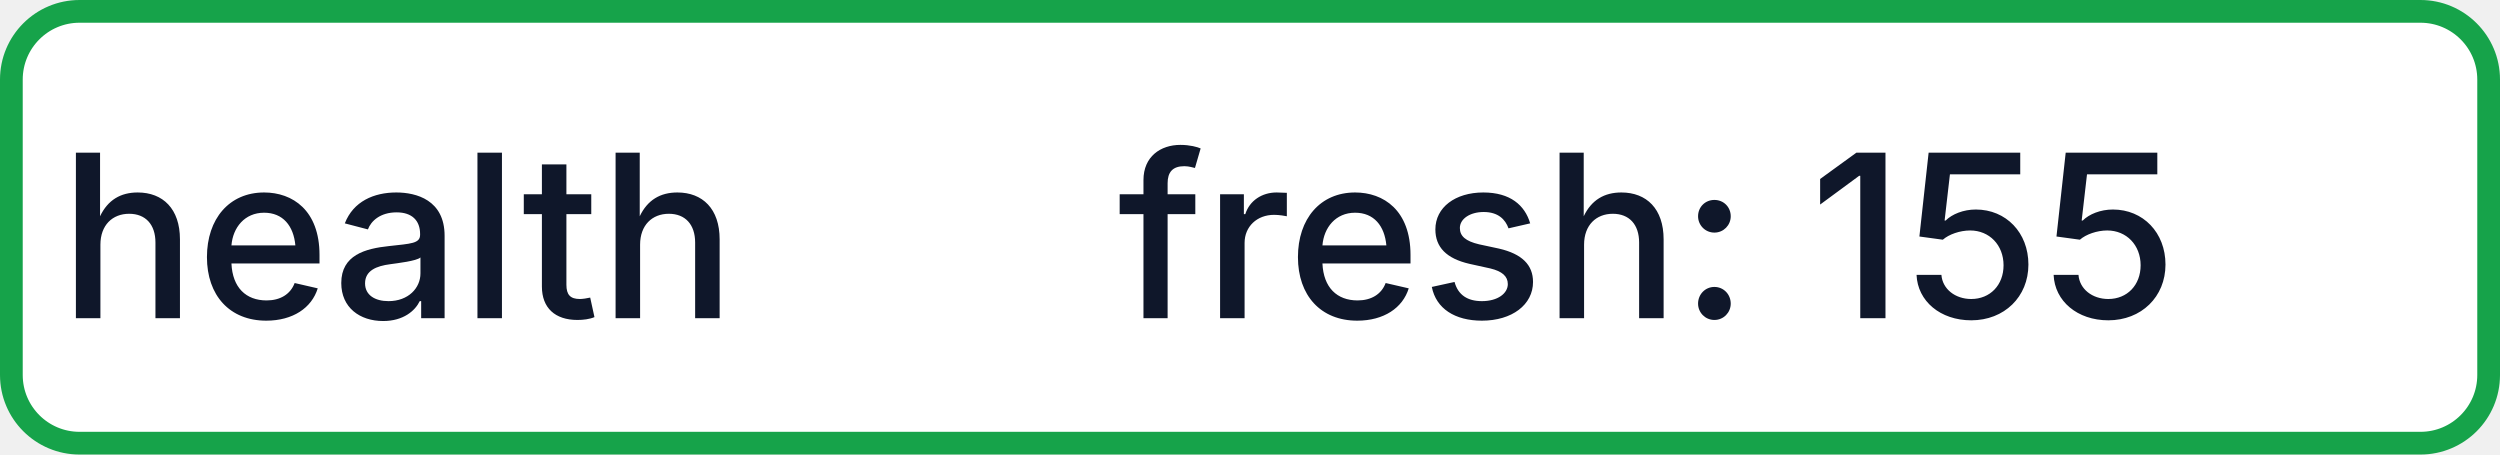
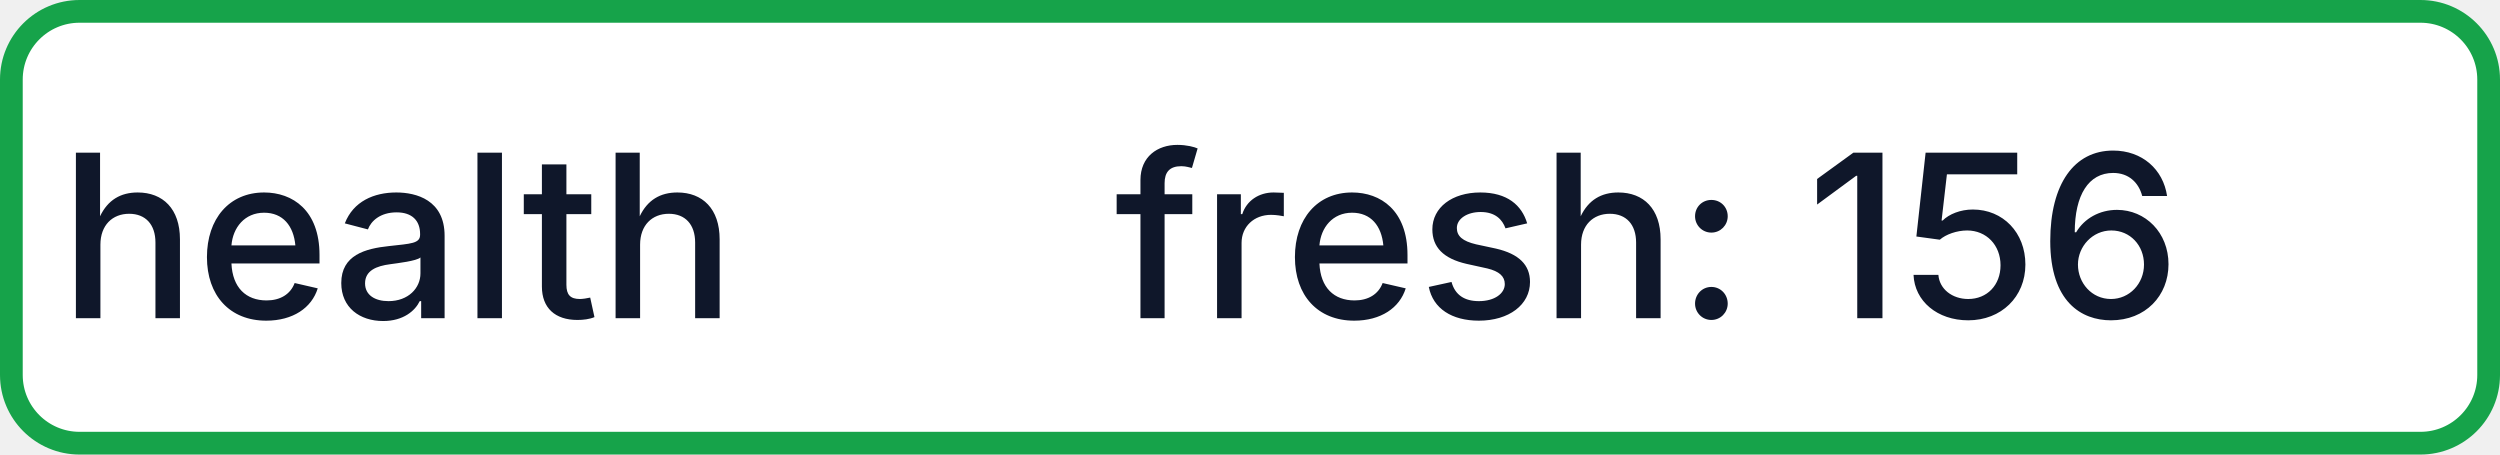
- <svg xmlns="http://www.w3.org/2000/svg" width="110" height="20" role="img" aria-label="health: fresh: 155">
+ <svg xmlns="http://www.w3.org/2000/svg" width="110" height="20" role="img" aria-label="health: fresh: 156">
  <rect x="0.5" y="0.5" width="109" height="19" rx="3" fill="#FFFFFF" stroke="#16A34A" stroke-width="1" />
  <g fill="#0F172A" text-anchor="middle" font-family="-apple-system,BlinkMacSystemFont,Segoe UI,sans-serif" font-size="10" font-weight="500">
    <text x="17.5" y="14">health</text>
-     <text x="72.5" y="14" textLength="68" lengthAdjust="spacingAndGlyphs">fresh: 155</text>
+     <text x="72.5" y="14" textLength="68" lengthAdjust="spacingAndGlyphs">fresh: 156</text>
  </g>
</svg>
